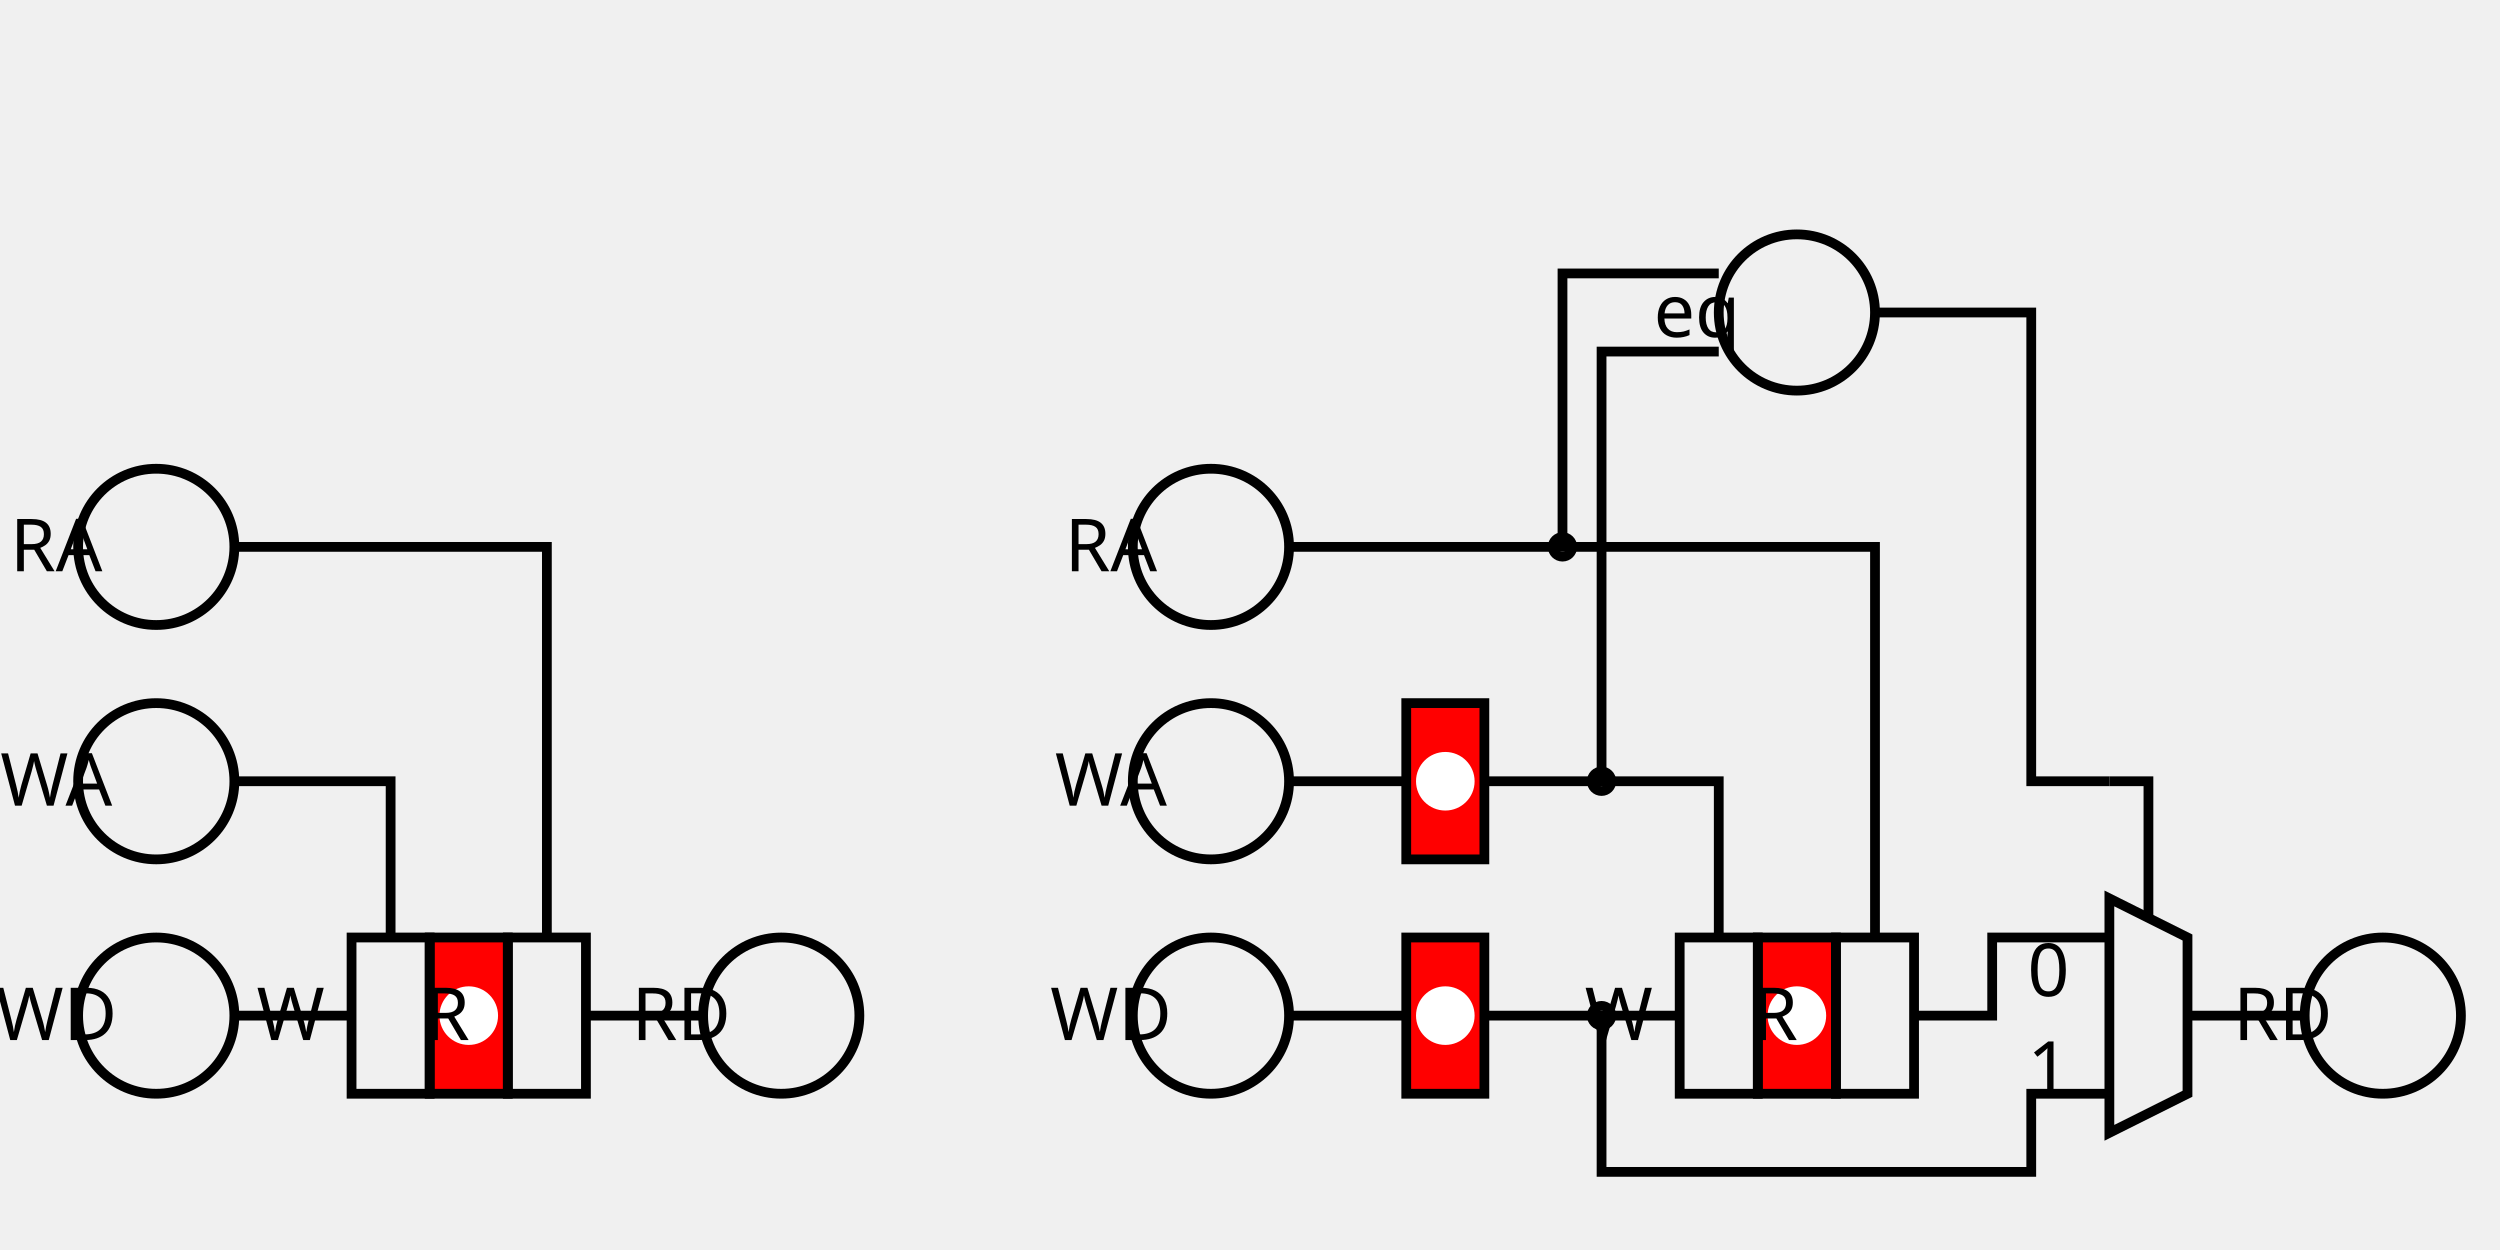
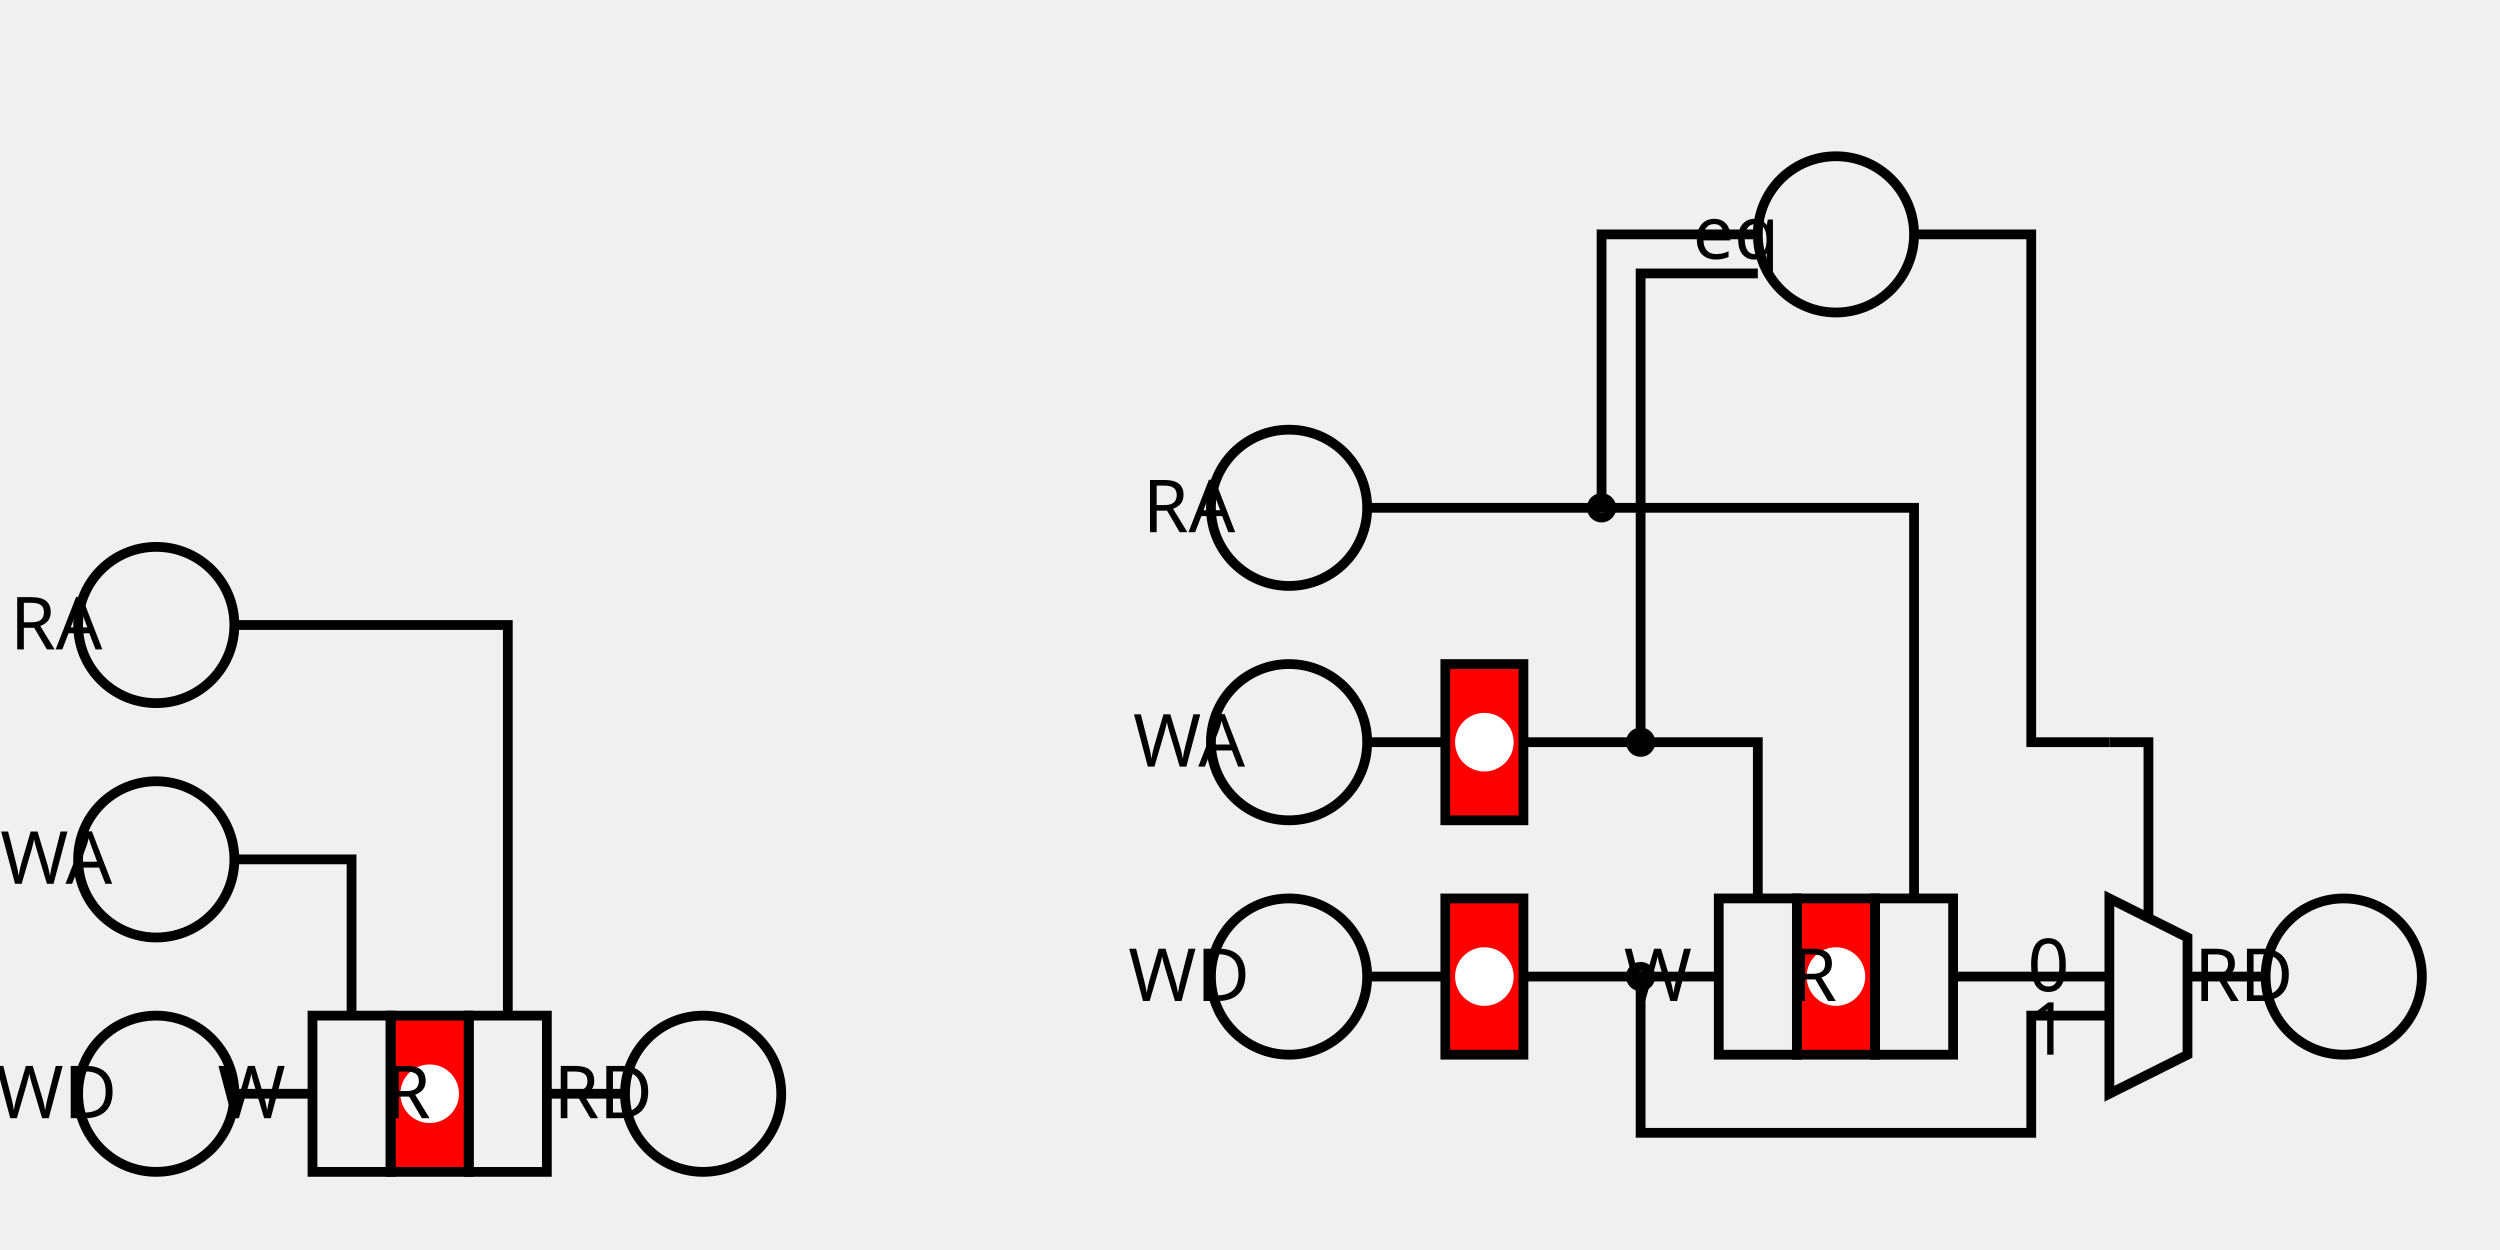
<svg xmlns="http://www.w3.org/2000/svg" width="512" height="256" viewBox="0 0 512 256" id="svg2" version="1.1">
  <defs id="defs4">
    <marker orient="auto" refY="0" refX="0" id="Arrow2Mend" style="overflow:visible">
      <path id="path4217" style="fill:#000000;fill-opacity:1;fill-rule:evenodd;stroke:#000000;stroke-width:0.625;stroke-linejoin:round;stroke-opacity:1" d="M 8.719,4.034 -2.207,0.016 8.719,-4.002 c -1.745,2.372 -1.735,5.617 -6e-7,8.035 z" transform="scale(-0.6,-0.6)" />
    </marker>
    <marker orient="auto" refY="0" refX="0" id="Arrow1Mend" style="overflow:visible">
      <path id="path4199" d="M 0,0 5,-5 -12.5,0 5,5 0,0 Z" style="fill:#000000;fill-opacity:1;fill-rule:evenodd;stroke:#000000;stroke-width:1pt;stroke-opacity:1" transform="matrix(-0.4,0,0,-0.4,-4,0)" />
    </marker>
    <marker orient="auto" refY="0" refX="0" id="Arrow1Send" style="overflow:visible">
      <path id="path4205" d="M 0,0 5,-5 -12.5,0 5,5 0,0 Z" style="fill:#000000;fill-opacity:1;fill-rule:evenodd;stroke:#000000;stroke-width:1pt;stroke-opacity:1" transform="matrix(-0.2,0,0,-0.2,-1.2,0)" />
    </marker>
    <marker orient="auto" refY="0" refX="0" id="Arrow2Lend" style="overflow:visible">
      <path id="path4211" style="fill:#000000;fill-opacity:1;fill-rule:evenodd;stroke:#000000;stroke-width:0.625;stroke-linejoin:round;stroke-opacity:1" d="M 8.719,4.034 -2.207,0.016 8.719,-4.002 c -1.745,2.372 -1.735,5.617 -6e-7,8.035 z" transform="matrix(-1.1,0,0,-1.1,-1.1,0)" />
    </marker>
    <marker orient="auto" refY="0" refX="0" id="Arrow2Mend-6" style="overflow:visible">
      <path id="path4217-9" style="fill:#000000;fill-opacity:1;fill-rule:evenodd;stroke:#000000;stroke-width:0.625;stroke-linejoin:round;stroke-opacity:1" d="M 8.719,4.034 -2.207,0.016 8.719,-4.002 c -1.745,2.372 -1.735,5.617 -6e-7,8.035 z" transform="scale(-0.6,-0.6)" />
    </marker>
    <marker orient="auto" refY="0" refX="0" id="Arrow2Mend-1" style="overflow:visible">
      <path id="path4217-7" style="fill:#000000;fill-opacity:1;fill-rule:evenodd;stroke:#000000;stroke-width:0.625;stroke-linejoin:round;stroke-opacity:1" d="M 8.719,4.034 -2.207,0.016 8.719,-4.002 c -1.745,2.372 -1.735,5.617 -6e-7,8.035 z" transform="scale(-0.6,-0.6)" />
    </marker>
    <marker orient="auto" refY="0" refX="0" id="Arrow2Mend-9" style="overflow:visible">
      <path id="path4217-4" style="fill:#000000;fill-opacity:1;fill-rule:evenodd;stroke:#000000;stroke-width:0.625;stroke-linejoin:round;stroke-opacity:1" d="M 8.719,4.034 -2.207,0.016 8.719,-4.002 c -1.745,2.372 -1.735,5.617 -6e-7,8.035 z" transform="scale(-0.6,-0.6)" />
    </marker>
    <marker orient="auto" refY="0" refX="0" id="Arrow2Mend-9-9" style="overflow:visible">
      <path id="path4217-4-3" style="fill:#000000;fill-opacity:1;fill-rule:evenodd;stroke:#000000;stroke-width:0.625;stroke-linejoin:round;stroke-opacity:1" d="M 8.719,4.034 -2.207,0.016 8.719,-4.002 c -1.745,2.372 -1.735,5.617 -6e-7,8.035 z" transform="scale(-0.6,-0.6)" />
    </marker>
    <marker orient="auto" refY="0" refX="0" id="Arrow2Mend-9-9-4" style="overflow:visible">
      <path id="path4217-4-3-9" style="fill:#000000;fill-opacity:1;fill-rule:evenodd;stroke:#000000;stroke-width:0.625;stroke-linejoin:round;stroke-opacity:1" d="M 8.719,4.034 -2.207,0.016 8.719,-4.002 c -1.745,2.372 -1.735,5.617 -6e-7,8.035 z" transform="scale(-0.6,-0.6)" />
    </marker>
    <marker orient="auto" refY="0" refX="0" id="Arrow2Mend-9-9-3" style="overflow:visible">
      <path id="path4217-4-3-1" style="fill:#000000;fill-opacity:1;fill-rule:evenodd;stroke:#000000;stroke-width:0.625;stroke-linejoin:round;stroke-opacity:1" d="M 8.719,4.034 -2.207,0.016 8.719,-4.002 c -1.745,2.372 -1.735,5.617 -6e-7,8.035 z" transform="scale(-0.6,-0.6)" />
    </marker>
    <marker orient="auto" refY="0" refX="0" id="Arrow2Mend-9-9-3-9" style="overflow:visible">
      <path id="path4217-4-3-1-6" style="fill:#000000;fill-opacity:1;fill-rule:evenodd;stroke:#000000;stroke-width:0.625;stroke-linejoin:round;stroke-opacity:1" d="M 8.719,4.034 -2.207,0.016 8.719,-4.002 c -1.745,2.372 -1.735,5.617 -6e-7,8.035 z" transform="scale(-0.6,-0.6)" />
    </marker>
    <marker orient="auto" refY="0" refX="0" id="Arrow2Mend-9-9-4-1" style="overflow:visible">
      <path id="path4217-4-3-9-7" style="fill:#000000;fill-opacity:1;fill-rule:evenodd;stroke:#000000;stroke-width:0.625;stroke-linejoin:round;stroke-opacity:1" d="M 8.719,4.034 -2.207,0.016 8.719,-4.002 c -1.745,2.372 -1.735,5.617 -6e-7,8.035 z" transform="scale(-0.6,-0.6)" />
    </marker>
    <marker orient="auto" refY="0" refX="0" id="Arrow2Mend-9-9-6" style="overflow:visible">
      <path id="path4217-4-3-0" style="fill:#000000;fill-opacity:1;fill-rule:evenodd;stroke:#000000;stroke-width:0.625;stroke-linejoin:round;stroke-opacity:1" d="M 8.719,4.034 -2.207,0.016 8.719,-4.002 c -1.745,2.372 -1.735,5.617 -6e-7,8.035 z" transform="scale(-0.6,-0.6)" />
    </marker>
    <marker orient="auto" refY="0" refX="0" id="Arrow2Mend-9-2" style="overflow:visible">
      <path id="path4217-4-7" style="fill:#000000;fill-opacity:1;fill-rule:evenodd;stroke:#000000;stroke-width:0.625;stroke-linejoin:round;stroke-opacity:1" d="M 8.719,4.034 -2.207,0.016 8.719,-4.002 c -1.745,2.372 -1.735,5.617 -6e-7,8.035 z" transform="scale(-0.6,-0.6)" />
    </marker>
    <marker orient="auto" refY="0" refX="0" id="Arrow2Mend-5" style="overflow:visible">
      <path id="path4217-44" style="fill:#000000;fill-opacity:1;fill-rule:evenodd;stroke:#000000;stroke-width:0.625;stroke-linejoin:round;stroke-opacity:1" d="M 8.719,4.034 -2.207,0.016 8.719,-4.002 c -1.745,2.372 -1.735,5.617 -6e-7,8.035 z" transform="scale(-0.6,-0.6)" />
    </marker>
    <marker orient="auto" refY="0" refX="0" id="Arrow2Mend-9-6" style="overflow:visible">
      <path id="path4217-4-8" style="fill:#000000;fill-opacity:1;fill-rule:evenodd;stroke:#000000;stroke-width:0.625;stroke-linejoin:round;stroke-opacity:1" d="M 8.719,4.034 -2.207,0.016 8.719,-4.002 c -1.745,2.372 -1.735,5.617 -6e-7,8.035 z" transform="scale(-0.6,-0.6)" />
    </marker>
    <marker orient="auto" refY="0" refX="0" id="Arrow2Mend-8" style="overflow:visible">
      <path id="path4217-6" style="fill:#000000;fill-opacity:1;fill-rule:evenodd;stroke:#000000;stroke-width:0.625;stroke-linejoin:round;stroke-opacity:1" d="M 8.719,4.034 -2.207,0.016 8.719,-4.002 c -1.745,2.372 -1.735,5.617 -6e-7,8.035 z" transform="scale(-0.6,-0.6)" />
    </marker>
    <marker orient="auto" refY="0" refX="0" id="Arrow2Mend-9-9-8" style="overflow:visible">
      <path id="path4217-4-3-4" style="fill:#000000;fill-opacity:1;fill-rule:evenodd;stroke:#000000;stroke-width:0.625;stroke-linejoin:round;stroke-opacity:1" d="M 8.719,4.034 -2.207,0.016 8.719,-4.002 c -1.745,2.372 -1.735,5.617 -6e-7,8.035 z" transform="scale(-0.6,-0.6)" />
    </marker>
    <marker orient="auto" refY="0" refX="0" id="Arrow2Mend-9-9-3-1" style="overflow:visible">
      <path id="path4217-4-3-1-65" style="fill:#000000;fill-opacity:1;fill-rule:evenodd;stroke:#000000;stroke-width:0.625;stroke-linejoin:round;stroke-opacity:1" d="M 8.719,4.034 -2.207,0.016 8.719,-4.002 c -1.745,2.372 -1.735,5.617 -6e-7,8.035 z" transform="scale(-0.6,-0.6)" />
    </marker>
    <marker orient="auto" refY="0" refX="0" id="Arrow2Mend-9-9-4-7" style="overflow:visible">
      <path id="path4217-4-3-9-6" style="fill:#000000;fill-opacity:1;fill-rule:evenodd;stroke:#000000;stroke-width:0.625;stroke-linejoin:round;stroke-opacity:1" d="M 8.719,4.034 -2.207,0.016 8.719,-4.002 c -1.745,2.372 -1.735,5.617 -6e-7,8.035 z" transform="scale(-0.6,-0.6)" />
    </marker>
  </defs>
  <g id="layer1" transform="translate(0,-796.3622)">
-     <g id="g4155" transform="translate(0,47.99998)">
+     <g id="g4155" transform="translate(0,63.99993)">
      <circle r="16" cy="956.362" cx="32" id="path4138" style="color:#000000;clip-rule:nonzero;display:inline;overflow:visible;visibility:visible;opacity:1;isolation:auto;mix-blend-mode:normal;color-interpolation:sRGB;color-interpolation-filters:linearRGB;solid-color:#000000;solid-opacity:1;fill:none;fill-opacity:1;fill-rule:evenodd;stroke:#000000;stroke-width:2;stroke-linecap:butt;stroke-linejoin:miter;stroke-miterlimit:4;stroke-dasharray:none;stroke-dashoffset:0;stroke-opacity:1;color-rendering:auto;image-rendering:auto;shape-rendering:auto;text-rendering:auto;enable-background:accumulate" />
      <text id="text4140" y="961.362" x="32" style="font-style:normal;font-weight:normal;font-size:22.5px;line-height:125%;font-family:sans-serif;text-align:center;letter-spacing:0px;word-spacing:0px;text-anchor:middle;fill:#000000;fill-opacity:1;stroke:none;stroke-width:1px;stroke-linecap:butt;stroke-linejoin:miter;stroke-opacity:1" xml:space="preserve">
        <tspan y="961.362" x="32" id="tspan4142" style="font-size:15px">WD</tspan>
      </text>
    </g>
-     <path style="fill:none;fill-rule:evenodd;stroke:#000000;stroke-width:2;stroke-linecap:butt;stroke-linejoin:miter;stroke-miterlimit:4;stroke-dasharray:none;stroke-opacity:1" d="m 48,1004.362 24,0" id="path4184-1-9-5" />
-     <g id="g4317" transform="translate(0,15.99995)">
+     <path style="fill:none;fill-rule:evenodd;stroke:#000000;stroke-width:2;stroke-linecap:butt;stroke-linejoin:miter;stroke-miterlimit:4;stroke-dasharray:none;stroke-opacity:1" d="m 48,1020.362 16,0" id="path4184-1-9-5" />
+     <g id="g4317" transform="translate(-8,31.99993)">
      <text id="text4140-4-80" y="993.362" x="80" style="font-style:normal;font-weight:normal;font-size:22.5px;line-height:125%;font-family:sans-serif;text-align:center;letter-spacing:0px;word-spacing:0px;text-anchor:middle;fill:#000000;fill-opacity:1;stroke:none;stroke-width:1px;stroke-linecap:butt;stroke-linejoin:miter;stroke-opacity:1" xml:space="preserve">
        <tspan style="font-size:15px" y="993.362" x="80" id="tspan4142-4-8">W</tspan>
      </text>
      <g transform="translate(24,31.99998)" id="g7189">
        <rect style="color:#000000;clip-rule:nonzero;display:inline;overflow:visible;visibility:visible;opacity:1;isolation:auto;mix-blend-mode:normal;color-interpolation:sRGB;color-interpolation-filters:linearRGB;solid-color:#000000;solid-opacity:1;fill:#ff0000;fill-opacity:1;fill-rule:evenodd;stroke:#000000;stroke-width:2;stroke-linecap:butt;stroke-linejoin:miter;stroke-miterlimit:4;stroke-dasharray:none;stroke-dashoffset:0;stroke-opacity:1;color-rendering:auto;image-rendering:auto;shape-rendering:auto;text-rendering:auto;enable-background:accumulate" id="rect4736" width="16" height="32" x="64" y="940.362" />
        <circle style="color:#000000;clip-rule:nonzero;display:inline;overflow:visible;visibility:visible;opacity:1;isolation:auto;mix-blend-mode:normal;color-interpolation:sRGB;color-interpolation-filters:linearRGB;solid-color:#000000;solid-opacity:1;fill:#ffffff;fill-opacity:1;fill-rule:evenodd;stroke:none;stroke-width:2;stroke-linecap:butt;stroke-linejoin:miter;stroke-miterlimit:4;stroke-dasharray:none;stroke-dashoffset:0;stroke-opacity:1;color-rendering:auto;image-rendering:auto;shape-rendering:auto;text-rendering:auto;enable-background:accumulate" id="path7187" cx="72" cy="956.362" r="6" />
      </g>
      <rect y="972.362" x="72" height="32" width="16" id="rect4736-0" style="color:#000000;clip-rule:nonzero;display:inline;overflow:visible;visibility:visible;opacity:1;isolation:auto;mix-blend-mode:normal;color-interpolation:sRGB;color-interpolation-filters:linearRGB;solid-color:#000000;solid-opacity:1;fill:none;fill-opacity:1;fill-rule:evenodd;stroke:#000000;stroke-width:2;stroke-linecap:butt;stroke-linejoin:miter;stroke-miterlimit:4;stroke-dasharray:none;stroke-dashoffset:0;stroke-opacity:1;color-rendering:auto;image-rendering:auto;shape-rendering:auto;text-rendering:auto;enable-background:accumulate" />
      <rect y="972.362" x="104" height="32" width="16" id="rect4736-0-9" style="color:#000000;clip-rule:nonzero;display:inline;overflow:visible;visibility:visible;opacity:1;isolation:auto;mix-blend-mode:normal;color-interpolation:sRGB;color-interpolation-filters:linearRGB;solid-color:#000000;solid-opacity:1;fill:none;fill-opacity:1;fill-rule:evenodd;stroke:#000000;stroke-width:2;stroke-linecap:butt;stroke-linejoin:miter;stroke-miterlimit:4;stroke-dasharray:none;stroke-dashoffset:0;stroke-opacity:1;color-rendering:auto;image-rendering:auto;shape-rendering:auto;text-rendering:auto;enable-background:accumulate" />
      <text id="text4140-4-80-1" y="993.362" x="112" style="font-style:normal;font-weight:normal;font-size:22.5px;line-height:125%;font-family:sans-serif;text-align:center;letter-spacing:0px;word-spacing:0px;text-anchor:middle;fill:#000000;fill-opacity:1;stroke:none;stroke-width:1px;stroke-linecap:butt;stroke-linejoin:miter;stroke-opacity:1" xml:space="preserve">
        <tspan style="font-size:15px" y="993.362" x="112" id="tspan4142-4-8-4">R</tspan>
      </text>
    </g>
-     <g id="g4155-9" transform="translate(0,-2.2617187e-5)">
+     <g id="g4155-9" transform="translate(0,15.99995)">
      <circle r="16" cy="956.362" cx="32" id="path4138-01" style="color:#000000;clip-rule:nonzero;display:inline;overflow:visible;visibility:visible;opacity:1;isolation:auto;mix-blend-mode:normal;color-interpolation:sRGB;color-interpolation-filters:linearRGB;solid-color:#000000;solid-opacity:1;fill:none;fill-opacity:1;fill-rule:evenodd;stroke:#000000;stroke-width:2;stroke-linecap:butt;stroke-linejoin:miter;stroke-miterlimit:4;stroke-dasharray:none;stroke-dashoffset:0;stroke-opacity:1;color-rendering:auto;image-rendering:auto;shape-rendering:auto;text-rendering:auto;enable-background:accumulate" />
      <text id="text4140-2" y="961.362" x="32" style="font-style:normal;font-weight:normal;font-size:22.5px;line-height:125%;font-family:sans-serif;text-align:center;letter-spacing:0px;word-spacing:0px;text-anchor:middle;fill:#000000;fill-opacity:1;stroke:none;stroke-width:1px;stroke-linecap:butt;stroke-linejoin:miter;stroke-opacity:1" xml:space="preserve">
        <tspan y="961.362" x="32" id="tspan4142-8" style="font-size:15px">WA</tspan>
      </text>
    </g>
-     <g id="g4155-9-0" transform="translate(0,-48.00002)">
+     <g id="g4155-9-0" transform="translate(0,-32.00005)">
      <circle r="16" cy="956.362" cx="32" id="path4138-01-4" style="color:#000000;clip-rule:nonzero;display:inline;overflow:visible;visibility:visible;opacity:1;isolation:auto;mix-blend-mode:normal;color-interpolation:sRGB;color-interpolation-filters:linearRGB;solid-color:#000000;solid-opacity:1;fill:none;fill-opacity:1;fill-rule:evenodd;stroke:#000000;stroke-width:2;stroke-linecap:butt;stroke-linejoin:miter;stroke-miterlimit:4;stroke-dasharray:none;stroke-dashoffset:0;stroke-opacity:1;color-rendering:auto;image-rendering:auto;shape-rendering:auto;text-rendering:auto;enable-background:accumulate" />
      <text id="text4140-2-3" y="961.362" x="32" style="font-style:normal;font-weight:normal;font-size:22.5px;line-height:125%;font-family:sans-serif;text-align:center;letter-spacing:0px;word-spacing:0px;text-anchor:middle;fill:#000000;fill-opacity:1;stroke:none;stroke-width:1px;stroke-linecap:butt;stroke-linejoin:miter;stroke-opacity:1" xml:space="preserve">
        <tspan y="961.362" x="32" id="tspan4142-8-4" style="font-size:15px">RA</tspan>
      </text>
    </g>
-     <path style="fill:none;fill-rule:evenodd;stroke:#000000;stroke-width:2;stroke-linecap:butt;stroke-linejoin:miter;stroke-miterlimit:4;stroke-dasharray:none;stroke-opacity:1" d="m 48,956.362 32,0 0,32" id="path4184-1-9-5-1" />
-     <path style="fill:none;fill-rule:evenodd;stroke:#000000;stroke-width:2;stroke-linecap:butt;stroke-linejoin:miter;stroke-miterlimit:4;stroke-dasharray:none;stroke-opacity:1" d="m 48,908.362 64,0 0,80" id="path4184-1-9-5-1-8" />
-     <g id="g4155-6" transform="translate(128,47.99998)">
+     <path style="fill:none;fill-rule:evenodd;stroke:#000000;stroke-width:2;stroke-linecap:butt;stroke-linejoin:miter;stroke-miterlimit:4;stroke-dasharray:none;stroke-opacity:1" d="m 48,972.362 24,-2e-5 0,32" id="path4184-1-9-5-1" />
+     <path style="fill:none;fill-rule:evenodd;stroke:#000000;stroke-width:2;stroke-linecap:butt;stroke-linejoin:miter;stroke-miterlimit:4;stroke-dasharray:none;stroke-opacity:1" d="m 48,924.362 56,-2e-5 0,80" id="path4184-1-9-5-1-8" />
+     <g id="g4155-6" transform="translate(112,63.99995)">
      <circle r="16" cy="956.362" cx="32" id="path4138-7" style="color:#000000;clip-rule:nonzero;display:inline;overflow:visible;visibility:visible;opacity:1;isolation:auto;mix-blend-mode:normal;color-interpolation:sRGB;color-interpolation-filters:linearRGB;solid-color:#000000;solid-opacity:1;fill:none;fill-opacity:1;fill-rule:evenodd;stroke:#000000;stroke-width:2;stroke-linecap:butt;stroke-linejoin:miter;stroke-miterlimit:4;stroke-dasharray:none;stroke-dashoffset:0;stroke-opacity:1;color-rendering:auto;image-rendering:auto;shape-rendering:auto;text-rendering:auto;enable-background:accumulate" />
      <text id="text4140-1" y="961.362" x="32" style="font-style:normal;font-weight:normal;font-size:22.5px;line-height:125%;font-family:sans-serif;text-align:center;letter-spacing:0px;word-spacing:0px;text-anchor:middle;fill:#000000;fill-opacity:1;stroke:none;stroke-width:1px;stroke-linecap:butt;stroke-linejoin:miter;stroke-opacity:1" xml:space="preserve">
        <tspan y="961.362" x="32" id="tspan4142-85" style="font-size:15px">RD</tspan>
      </text>
    </g>
-     <path style="fill:none;fill-rule:evenodd;stroke:#000000;stroke-width:2;stroke-linecap:butt;stroke-linejoin:miter;stroke-miterlimit:4;stroke-dasharray:none;stroke-opacity:1" d="m 120,1004.362 24,0" id="path4184-1-9-5-46" />
-     <g id="g4155-62" transform="translate(216,47.99995)">
+     <path style="fill:none;fill-rule:evenodd;stroke:#000000;stroke-width:2;stroke-linecap:butt;stroke-linejoin:miter;stroke-miterlimit:4;stroke-dasharray:none;stroke-opacity:1" d="m 112,1020.362 16,0" id="path4184-1-9-5-46" />
+     <g id="g4155-62" transform="translate(232,40)">
      <circle r="16" cy="956.362" cx="32" id="path4138-3" style="color:#000000;clip-rule:nonzero;display:inline;overflow:visible;visibility:visible;opacity:1;isolation:auto;mix-blend-mode:normal;color-interpolation:sRGB;color-interpolation-filters:linearRGB;solid-color:#000000;solid-opacity:1;fill:none;fill-opacity:1;fill-rule:evenodd;stroke:#000000;stroke-width:2;stroke-linecap:butt;stroke-linejoin:miter;stroke-miterlimit:4;stroke-dasharray:none;stroke-dashoffset:0;stroke-opacity:1;color-rendering:auto;image-rendering:auto;shape-rendering:auto;text-rendering:auto;enable-background:accumulate" />
      <text id="text4140-7" y="961.362" x="32" style="font-style:normal;font-weight:normal;font-size:22.5px;line-height:125%;font-family:sans-serif;text-align:center;letter-spacing:0px;word-spacing:0px;text-anchor:middle;fill:#000000;fill-opacity:1;stroke:none;stroke-width:1px;stroke-linecap:butt;stroke-linejoin:miter;stroke-opacity:1" xml:space="preserve">
        <tspan y="961.362" x="32" id="tspan4142-0" style="font-size:15px">WD</tspan>
      </text>
    </g>
-     <path style="fill:none;fill-rule:evenodd;stroke:#000000;stroke-width:2;stroke-linecap:butt;stroke-linejoin:miter;stroke-miterlimit:4;stroke-dasharray:none;stroke-opacity:1" d="m 304,1004.362 40,0" id="path4184-1-9-5-2" />
-     <g id="g4601" transform="translate(-32,3.8417969e-5)">
+     <path style="fill:none;fill-rule:evenodd;stroke:#000000;stroke-width:2;stroke-linecap:butt;stroke-linejoin:miter;stroke-miterlimit:4;stroke-dasharray:none;stroke-opacity:1" d="m 312,996.362 40,0" id="path4184-1-9-5-2" />
+     <g id="g4601" transform="translate(-24,-7.999938)">
      <text id="text4140-4-80-4" y="1009.362" x="384" style="font-style:normal;font-weight:normal;font-size:22.5px;line-height:125%;font-family:sans-serif;text-align:center;letter-spacing:0px;word-spacing:0px;text-anchor:middle;fill:#000000;fill-opacity:1;stroke:none;stroke-width:1px;stroke-linecap:butt;stroke-linejoin:miter;stroke-opacity:1" xml:space="preserve">
        <tspan style="font-size:15px" y="1009.362" x="384" id="tspan4142-4-8-8">W</tspan>
      </text>
      <g transform="translate(328,47.99991)" id="g7189-1">
        <rect style="color:#000000;clip-rule:nonzero;display:inline;overflow:visible;visibility:visible;opacity:1;isolation:auto;mix-blend-mode:normal;color-interpolation:sRGB;color-interpolation-filters:linearRGB;solid-color:#000000;solid-opacity:1;fill:#ff0000;fill-opacity:1;fill-rule:evenodd;stroke:#000000;stroke-width:2;stroke-linecap:butt;stroke-linejoin:miter;stroke-miterlimit:4;stroke-dasharray:none;stroke-dashoffset:0;stroke-opacity:1;color-rendering:auto;image-rendering:auto;shape-rendering:auto;text-rendering:auto;enable-background:accumulate" id="rect4736-8" width="16" height="32" x="64" y="940.362" />
        <circle style="color:#000000;clip-rule:nonzero;display:inline;overflow:visible;visibility:visible;opacity:1;isolation:auto;mix-blend-mode:normal;color-interpolation:sRGB;color-interpolation-filters:linearRGB;solid-color:#000000;solid-opacity:1;fill:#ffffff;fill-opacity:1;fill-rule:evenodd;stroke:none;stroke-width:2;stroke-linecap:butt;stroke-linejoin:miter;stroke-miterlimit:4;stroke-dasharray:none;stroke-dashoffset:0;stroke-opacity:1;color-rendering:auto;image-rendering:auto;shape-rendering:auto;text-rendering:auto;enable-background:accumulate" id="path7187-0" cx="72" cy="956.362" r="6" />
      </g>
      <rect y="988.362" x="376" height="32" width="16" id="rect4736-0-6" style="color:#000000;clip-rule:nonzero;display:inline;overflow:visible;visibility:visible;opacity:1;isolation:auto;mix-blend-mode:normal;color-interpolation:sRGB;color-interpolation-filters:linearRGB;solid-color:#000000;solid-opacity:1;fill:none;fill-opacity:1;fill-rule:evenodd;stroke:#000000;stroke-width:2;stroke-linecap:butt;stroke-linejoin:miter;stroke-miterlimit:4;stroke-dasharray:none;stroke-dashoffset:0;stroke-opacity:1;color-rendering:auto;image-rendering:auto;shape-rendering:auto;text-rendering:auto;enable-background:accumulate" />
      <rect y="988.362" x="408" height="32" width="16" id="rect4736-0-9-8" style="color:#000000;clip-rule:nonzero;display:inline;overflow:visible;visibility:visible;opacity:1;isolation:auto;mix-blend-mode:normal;color-interpolation:sRGB;color-interpolation-filters:linearRGB;solid-color:#000000;solid-opacity:1;fill:none;fill-opacity:1;fill-rule:evenodd;stroke:#000000;stroke-width:2;stroke-linecap:butt;stroke-linejoin:miter;stroke-miterlimit:4;stroke-dasharray:none;stroke-dashoffset:0;stroke-opacity:1;color-rendering:auto;image-rendering:auto;shape-rendering:auto;text-rendering:auto;enable-background:accumulate" />
      <text id="text4140-4-80-1-0" y="1009.362" x="416" style="font-style:normal;font-weight:normal;font-size:22.5px;line-height:125%;font-family:sans-serif;text-align:center;letter-spacing:0px;word-spacing:0px;text-anchor:middle;fill:#000000;fill-opacity:1;stroke:none;stroke-width:1px;stroke-linecap:butt;stroke-linejoin:miter;stroke-opacity:1" xml:space="preserve">
        <tspan style="font-size:15px" y="1009.362" x="416" id="tspan4142-4-8-4-9">R</tspan>
      </text>
    </g>
-     <g id="g4155-9-2" transform="translate(216,-4.4851561e-5)">
+     <g id="g4155-9-2" transform="translate(232,-7.999999)">
      <circle r="16" cy="956.362" cx="32" id="path4138-01-1" style="color:#000000;clip-rule:nonzero;display:inline;overflow:visible;visibility:visible;opacity:1;isolation:auto;mix-blend-mode:normal;color-interpolation:sRGB;color-interpolation-filters:linearRGB;solid-color:#000000;solid-opacity:1;fill:none;fill-opacity:1;fill-rule:evenodd;stroke:#000000;stroke-width:2;stroke-linecap:butt;stroke-linejoin:miter;stroke-miterlimit:4;stroke-dasharray:none;stroke-dashoffset:0;stroke-opacity:1;color-rendering:auto;image-rendering:auto;shape-rendering:auto;text-rendering:auto;enable-background:accumulate" />
      <text id="text4140-2-2" y="961.362" x="32" style="font-style:normal;font-weight:normal;font-size:22.5px;line-height:125%;font-family:sans-serif;text-align:center;letter-spacing:0px;word-spacing:0px;text-anchor:middle;fill:#000000;fill-opacity:1;stroke:none;stroke-width:1px;stroke-linecap:butt;stroke-linejoin:miter;stroke-opacity:1" xml:space="preserve">
        <tspan y="961.362" x="32" id="tspan4142-8-6" style="font-size:15px">WA</tspan>
      </text>
    </g>
-     <g id="g4155-9-0-4" transform="translate(216,-48.00005)">
+     <g id="g4155-9-0-4" transform="translate(232,-56)">
      <circle r="16" cy="956.362" cx="32" id="path4138-01-4-6" style="color:#000000;clip-rule:nonzero;display:inline;overflow:visible;visibility:visible;opacity:1;isolation:auto;mix-blend-mode:normal;color-interpolation:sRGB;color-interpolation-filters:linearRGB;solid-color:#000000;solid-opacity:1;fill:none;fill-opacity:1;fill-rule:evenodd;stroke:#000000;stroke-width:2;stroke-linecap:butt;stroke-linejoin:miter;stroke-miterlimit:4;stroke-dasharray:none;stroke-dashoffset:0;stroke-opacity:1;color-rendering:auto;image-rendering:auto;shape-rendering:auto;text-rendering:auto;enable-background:accumulate" />
      <text id="text4140-2-3-0" y="961.362" x="32" style="font-style:normal;font-weight:normal;font-size:22.5px;line-height:125%;font-family:sans-serif;text-align:center;letter-spacing:0px;word-spacing:0px;text-anchor:middle;fill:#000000;fill-opacity:1;stroke:none;stroke-width:1px;stroke-linecap:butt;stroke-linejoin:miter;stroke-opacity:1" xml:space="preserve">
        <tspan y="961.362" x="32" id="tspan4142-8-4-3" style="font-size:15px">RA</tspan>
      </text>
    </g>
-     <path style="fill:none;fill-rule:evenodd;stroke:#000000;stroke-width:2;stroke-linecap:butt;stroke-linejoin:miter;stroke-miterlimit:4;stroke-dasharray:none;stroke-opacity:1" d="m 304,956.362 48,0 0,32" id="path4184-1-9-5-1-4" />
-     <path style="fill:none;fill-rule:evenodd;stroke:#000000;stroke-width:2;stroke-linecap:butt;stroke-linejoin:miter;stroke-miterlimit:4;stroke-dasharray:none;stroke-opacity:1" d="m 264,908.362 120,0 0,80" id="path4184-1-9-5-1-8-9" />
-     <g id="g4155-6-6" transform="translate(456,47.99995)">
+     <path style="fill:none;fill-rule:evenodd;stroke:#000000;stroke-width:2;stroke-linecap:butt;stroke-linejoin:miter;stroke-miterlimit:4;stroke-dasharray:none;stroke-opacity:1" d="m 312,948.362 48,0 0,32" id="path4184-1-9-5-1-4" />
+     <path style="fill:none;fill-rule:evenodd;stroke:#000000;stroke-width:2;stroke-linecap:butt;stroke-linejoin:miter;stroke-miterlimit:4;stroke-dasharray:none;stroke-opacity:1" d="m 280,900.362 112,0 0,80" id="path4184-1-9-5-1-8-9" />
+     <g id="g4155-6-6" transform="translate(448,39.99998)">
      <circle r="16" cy="956.362" cx="32" id="path4138-7-2" style="color:#000000;clip-rule:nonzero;display:inline;overflow:visible;visibility:visible;opacity:1;isolation:auto;mix-blend-mode:normal;color-interpolation:sRGB;color-interpolation-filters:linearRGB;solid-color:#000000;solid-opacity:1;fill:none;fill-opacity:1;fill-rule:evenodd;stroke:#000000;stroke-width:2;stroke-linecap:butt;stroke-linejoin:miter;stroke-miterlimit:4;stroke-dasharray:none;stroke-dashoffset:0;stroke-opacity:1;color-rendering:auto;image-rendering:auto;shape-rendering:auto;text-rendering:auto;enable-background:accumulate" />
      <text id="text4140-1-5" y="961.362" x="32" style="font-style:normal;font-weight:normal;font-size:22.5px;line-height:125%;font-family:sans-serif;text-align:center;letter-spacing:0px;word-spacing:0px;text-anchor:middle;fill:#000000;fill-opacity:1;stroke:none;stroke-width:1px;stroke-linecap:butt;stroke-linejoin:miter;stroke-opacity:1" xml:space="preserve">
        <tspan y="961.362" x="32" id="tspan4142-85-0" style="font-size:15px">RD</tspan>
      </text>
    </g>
-     <path style="fill:none;fill-rule:evenodd;stroke:#000000;stroke-width:2;stroke-linecap:butt;stroke-linejoin:miter;stroke-miterlimit:4;stroke-dasharray:none;stroke-opacity:1" d="m 392,1004.362 16,0 0,-16 24,0" id="path4184-1-9-5-46-9" />
-     <path style="fill:none;fill-rule:evenodd;stroke:#000000;stroke-width:2;stroke-linecap:butt;stroke-linejoin:miter;stroke-miterlimit:4;stroke-dasharray:none;stroke-opacity:1" d="m 328,1004.362 0,32 88,0 0,-16 16,0" id="path4184-1-9-5-46-9-3" />
-     <path style="fill:none;fill-rule:evenodd;stroke:#000000;stroke-width:2;stroke-linecap:butt;stroke-linejoin:miter;stroke-miterlimit:4;stroke-dasharray:none;stroke-opacity:1" d="m 448,1004.362 24,0" id="path4184-1-9-5-46-9-5" />
-     <g id="g7189-1-4" transform="translate(224,47.99995)">
-       <rect y="940.362" x="64" height="32" width="16" id="rect4736-8-2" style="color:#000000;clip-rule:nonzero;display:inline;overflow:visible;visibility:visible;opacity:1;isolation:auto;mix-blend-mode:normal;color-interpolation:sRGB;color-interpolation-filters:linearRGB;solid-color:#000000;solid-opacity:1;fill:#ff0000;fill-opacity:1;fill-rule:evenodd;stroke:#000000;stroke-width:2;stroke-linecap:butt;stroke-linejoin:miter;stroke-miterlimit:4;stroke-dasharray:none;stroke-dashoffset:0;stroke-opacity:1;color-rendering:auto;image-rendering:auto;shape-rendering:auto;text-rendering:auto;enable-background:accumulate" />
-       <circle r="6" cy="956.362" cx="72" id="path7187-0-7" style="color:#000000;clip-rule:nonzero;display:inline;overflow:visible;visibility:visible;opacity:1;isolation:auto;mix-blend-mode:normal;color-interpolation:sRGB;color-interpolation-filters:linearRGB;solid-color:#000000;solid-opacity:1;fill:#ffffff;fill-opacity:1;fill-rule:evenodd;stroke:none;stroke-width:2;stroke-linecap:butt;stroke-linejoin:miter;stroke-miterlimit:4;stroke-dasharray:none;stroke-dashoffset:0;stroke-opacity:1;color-rendering:auto;image-rendering:auto;shape-rendering:auto;text-rendering:auto;enable-background:accumulate" />
-     </g>
-     <path style="fill:none;fill-rule:evenodd;stroke:#000000;stroke-width:2;stroke-linecap:butt;stroke-linejoin:miter;stroke-miterlimit:4;stroke-dasharray:none;stroke-opacity:1" d="m 264,1004.362 24,0" id="path4184-1-9-5-2-9" />
-     <circle style="color:#000000;clip-rule:nonzero;display:inline;overflow:visible;visibility:visible;opacity:1;isolation:auto;mix-blend-mode:normal;color-interpolation:sRGB;color-interpolation-filters:linearRGB;solid-color:#000000;solid-opacity:1;fill:none;fill-opacity:1;fill-rule:evenodd;stroke:#000000;stroke-width:2;stroke-linecap:butt;stroke-linejoin:miter;stroke-miterlimit:4;stroke-dasharray:none;stroke-dashoffset:0;stroke-opacity:1;color-rendering:auto;image-rendering:auto;shape-rendering:auto;text-rendering:auto;enable-background:accumulate" id="path4627" cx="328" cy="1004.362" r="2" />
-     <g id="g7189-1-4-0" transform="translate(224,-4.5234374e-5)">
-       <rect y="940.362" x="64" height="32" width="16" id="rect4736-8-2-1" style="color:#000000;clip-rule:nonzero;display:inline;overflow:visible;visibility:visible;opacity:1;isolation:auto;mix-blend-mode:normal;color-interpolation:sRGB;color-interpolation-filters:linearRGB;solid-color:#000000;solid-opacity:1;fill:#ff0000;fill-opacity:1;fill-rule:evenodd;stroke:#000000;stroke-width:2;stroke-linecap:butt;stroke-linejoin:miter;stroke-miterlimit:4;stroke-dasharray:none;stroke-dashoffset:0;stroke-opacity:1;color-rendering:auto;image-rendering:auto;shape-rendering:auto;text-rendering:auto;enable-background:accumulate" />
-       <circle r="6" cy="956.362" cx="72" id="path7187-0-7-7" style="color:#000000;clip-rule:nonzero;display:inline;overflow:visible;visibility:visible;opacity:1;isolation:auto;mix-blend-mode:normal;color-interpolation:sRGB;color-interpolation-filters:linearRGB;solid-color:#000000;solid-opacity:1;fill:#ffffff;fill-opacity:1;fill-rule:evenodd;stroke:none;stroke-width:2;stroke-linecap:butt;stroke-linejoin:miter;stroke-miterlimit:4;stroke-dasharray:none;stroke-dashoffset:0;stroke-opacity:1;color-rendering:auto;image-rendering:auto;shape-rendering:auto;text-rendering:auto;enable-background:accumulate" />
-     </g>
-     <path style="fill:none;fill-rule:evenodd;stroke:#000000;stroke-width:2;stroke-linecap:butt;stroke-linejoin:miter;stroke-miterlimit:4;stroke-dasharray:none;stroke-opacity:1" d="m 264,956.362 24,4e-5" id="path4184-1-9-5-2-9-2" />
-     <g id="g4155-9-0-4-0" transform="translate(336,-96.00002)">
+     <path style="fill:none;fill-rule:evenodd;stroke:#000000;stroke-width:2;stroke-linecap:butt;stroke-linejoin:miter;stroke-miterlimit:4;stroke-dasharray:none;stroke-opacity:1" d="m 400,996.362 32,0" id="path4184-1-9-5-46-9" />
+     <path style="fill:none;fill-rule:evenodd;stroke:#000000;stroke-width:2;stroke-linecap:butt;stroke-linejoin:miter;stroke-miterlimit:4;stroke-dasharray:none;stroke-opacity:1" d="m 336,996.362 0,32 80,0 0,-24 16,0" id="path4184-1-9-5-46-9-3" />
+     <path style="fill:none;fill-rule:evenodd;stroke:#000000;stroke-width:2;stroke-linecap:butt;stroke-linejoin:miter;stroke-miterlimit:4;stroke-dasharray:none;stroke-opacity:1" d="m 448,996.362 16,0" id="path4184-1-9-5-46-9-5" />
+     <path style="fill:none;fill-rule:evenodd;stroke:#000000;stroke-width:2;stroke-linecap:butt;stroke-linejoin:miter;stroke-miterlimit:4;stroke-dasharray:none;stroke-opacity:1" d="m 280,996.362 16,0" id="path4184-1-9-5-2-9" />
+     <circle style="color:#000000;clip-rule:nonzero;display:inline;overflow:visible;visibility:visible;opacity:1;isolation:auto;mix-blend-mode:normal;color-interpolation:sRGB;color-interpolation-filters:linearRGB;solid-color:#000000;solid-opacity:1;fill:none;fill-opacity:1;fill-rule:evenodd;stroke:#000000;stroke-width:2;stroke-linecap:butt;stroke-linejoin:miter;stroke-miterlimit:4;stroke-dasharray:none;stroke-dashoffset:0;stroke-opacity:1;color-rendering:auto;image-rendering:auto;shape-rendering:auto;text-rendering:auto;enable-background:accumulate" id="path4627" cx="336" cy="996.362" r="2" />
+     <path style="fill:none;fill-rule:evenodd;stroke:#000000;stroke-width:2;stroke-linecap:butt;stroke-linejoin:miter;stroke-miterlimit:4;stroke-dasharray:none;stroke-opacity:1" d="m 280,948.362 16,2e-5" id="path4184-1-9-5-2-9-2" />
+     <g id="g4155-9-0-4-0" transform="translate(344,-112)">
      <circle r="16" cy="956.362" cx="32" id="path4138-01-4-6-8" style="color:#000000;clip-rule:nonzero;display:inline;overflow:visible;visibility:visible;opacity:1;isolation:auto;mix-blend-mode:normal;color-interpolation:sRGB;color-interpolation-filters:linearRGB;solid-color:#000000;solid-opacity:1;fill:none;fill-opacity:1;fill-rule:evenodd;stroke:#000000;stroke-width:2;stroke-linecap:butt;stroke-linejoin:miter;stroke-miterlimit:4;stroke-dasharray:none;stroke-dashoffset:0;stroke-opacity:1;color-rendering:auto;image-rendering:auto;shape-rendering:auto;text-rendering:auto;enable-background:accumulate" />
      <text id="text4140-2-3-0-0" y="961.362" x="32" style="font-style:normal;font-weight:normal;font-size:22.5px;line-height:125%;font-family:sans-serif;text-align:center;letter-spacing:0px;word-spacing:0px;text-anchor:middle;fill:#000000;fill-opacity:1;stroke:none;stroke-width:1px;stroke-linecap:butt;stroke-linejoin:miter;stroke-opacity:1" xml:space="preserve">
        <tspan y="961.362" x="32" id="tspan4142-8-4-3-0" style="font-size:15px">eq</tspan>
      </text>
    </g>
-     <path style="fill:none;fill-rule:evenodd;stroke:#000000;stroke-width:2;stroke-linecap:butt;stroke-linejoin:miter;stroke-miterlimit:4;stroke-dasharray:none;stroke-opacity:1" d="m 320,908.362 0,-56 32,0" id="path4184-1-9-5-2-0" />
-     <circle style="color:#000000;clip-rule:nonzero;display:inline;overflow:visible;visibility:visible;opacity:1;isolation:auto;mix-blend-mode:normal;color-interpolation:sRGB;color-interpolation-filters:linearRGB;solid-color:#000000;solid-opacity:1;fill:none;fill-opacity:1;fill-rule:evenodd;stroke:#000000;stroke-width:2;stroke-linecap:butt;stroke-linejoin:miter;stroke-miterlimit:4;stroke-dasharray:none;stroke-dashoffset:0;stroke-opacity:1;color-rendering:auto;image-rendering:auto;shape-rendering:auto;text-rendering:auto;enable-background:accumulate" id="path4627-0" cx="320" cy="908.362" r="2" />
-     <path style="fill:none;fill-rule:evenodd;stroke:#000000;stroke-width:2;stroke-linecap:butt;stroke-linejoin:miter;stroke-miterlimit:4;stroke-dasharray:none;stroke-opacity:1" d="m 328,956.362 0,-88 24,0" id="path4184-1-9-5-2-0-4" />
-     <circle style="color:#000000;clip-rule:nonzero;display:inline;overflow:visible;visibility:visible;opacity:1;isolation:auto;mix-blend-mode:normal;color-interpolation:sRGB;color-interpolation-filters:linearRGB;solid-color:#000000;solid-opacity:1;fill:none;fill-opacity:1;fill-rule:evenodd;stroke:#000000;stroke-width:2;stroke-linecap:butt;stroke-linejoin:miter;stroke-miterlimit:4;stroke-dasharray:none;stroke-dashoffset:0;stroke-opacity:1;color-rendering:auto;image-rendering:auto;shape-rendering:auto;text-rendering:auto;enable-background:accumulate" id="path4627-0-3" cx="328" cy="956.362" r="2" />
-     <path style="fill:none;fill-rule:evenodd;stroke:#000000;stroke-width:2;stroke-linecap:butt;stroke-linejoin:miter;stroke-miterlimit:4;stroke-dasharray:none;stroke-opacity:1" d="m 432,956.362 8,0 0,28" id="path4184-1-9-5-2-0-42-2" />
-     <path style="fill:none;fill-rule:evenodd;stroke:#000000;stroke-width:2;stroke-linecap:butt;stroke-linejoin:miter;stroke-miterlimit:4;stroke-dasharray:none;stroke-opacity:1" d="m 384,860.362 32,0 0,96 16,0" id="path4184-1-9-5-2-0-42" />
-     <g id="g5018" transform="translate(0,-32.00004)">
-       <path id="rect4547" d="m 432,1012.362 16,8 0,32 -16,8 z" style="color:#000000;clip-rule:nonzero;display:inline;overflow:visible;visibility:visible;opacity:1;isolation:auto;mix-blend-mode:normal;color-interpolation:sRGB;color-interpolation-filters:linearRGB;solid-color:#000000;solid-opacity:1;fill:none;fill-opacity:1;fill-rule:evenodd;stroke:#000000;stroke-width:2;stroke-linecap:butt;stroke-linejoin:miter;stroke-miterlimit:4;stroke-dasharray:none;stroke-dashoffset:0;stroke-opacity:1;color-rendering:auto;image-rendering:auto;shape-rendering:auto;text-rendering:auto;enable-background:accumulate" />
+     <path style="fill:none;fill-rule:evenodd;stroke:#000000;stroke-width:2;stroke-linecap:butt;stroke-linejoin:miter;stroke-miterlimit:4;stroke-dasharray:none;stroke-opacity:1" d="m 328,900.362 0,-56 32,0" id="path4184-1-9-5-2-0" />
+     <circle style="color:#000000;clip-rule:nonzero;display:inline;overflow:visible;visibility:visible;opacity:1;isolation:auto;mix-blend-mode:normal;color-interpolation:sRGB;color-interpolation-filters:linearRGB;solid-color:#000000;solid-opacity:1;fill:none;fill-opacity:1;fill-rule:evenodd;stroke:#000000;stroke-width:2;stroke-linecap:butt;stroke-linejoin:miter;stroke-miterlimit:4;stroke-dasharray:none;stroke-dashoffset:0;stroke-opacity:1;color-rendering:auto;image-rendering:auto;shape-rendering:auto;text-rendering:auto;enable-background:accumulate" id="path4627-0" cx="328" cy="900.362" r="2" />
+     <path style="fill:none;fill-rule:evenodd;stroke:#000000;stroke-width:2;stroke-linecap:butt;stroke-linejoin:miter;stroke-miterlimit:4;stroke-dasharray:none;stroke-opacity:1" d="m 336,948.362 0,-96 24,0" id="path4184-1-9-5-2-0-4" />
+     <circle style="color:#000000;clip-rule:nonzero;display:inline;overflow:visible;visibility:visible;opacity:1;isolation:auto;mix-blend-mode:normal;color-interpolation:sRGB;color-interpolation-filters:linearRGB;solid-color:#000000;solid-opacity:1;fill:none;fill-opacity:1;fill-rule:evenodd;stroke:#000000;stroke-width:2;stroke-linecap:butt;stroke-linejoin:miter;stroke-miterlimit:4;stroke-dasharray:none;stroke-dashoffset:0;stroke-opacity:1;color-rendering:auto;image-rendering:auto;shape-rendering:auto;text-rendering:auto;enable-background:accumulate" id="path4627-0-3" cx="336" cy="948.362" r="2" />
+     <rect style="color:#000000;clip-rule:nonzero;display:inline;overflow:visible;visibility:visible;opacity:1;isolation:auto;mix-blend-mode:normal;color-interpolation:sRGB;color-interpolation-filters:linearRGB;solid-color:#000000;solid-opacity:1;fill:#cccccc;fill-opacity:0.426;fill-rule:evenodd;stroke:none;stroke-width:2;stroke-linecap:butt;stroke-linejoin:miter;stroke-miterlimit:4;stroke-dasharray:none;stroke-dashoffset:0;stroke-opacity:1;color-rendering:auto;image-rendering:auto;shape-rendering:auto;text-rendering:auto;enable-background:accumulate" id="rect4830-4-6" width="16" height="32" x="296" y="932.362" />
+     <path style="fill:none;fill-rule:evenodd;stroke:#000000;stroke-width:2;stroke-linecap:butt;stroke-linejoin:miter;stroke-miterlimit:4;stroke-dasharray:none;stroke-opacity:1" d="m 432,948.362 8,0 0,36" id="path4184-1-9-5-2-0-42-2" />
+     <path style="fill:none;fill-rule:evenodd;stroke:#000000;stroke-width:2;stroke-linecap:butt;stroke-linejoin:miter;stroke-miterlimit:4;stroke-dasharray:none;stroke-opacity:1" d="m 392,844.362 24,0 0,104 16,0" id="path4184-1-9-5-2-0-42" />
+     <g id="g5018" transform="translate(0,-40.00004)">
+       <path id="rect4547" d="m 432,1020.362 16,8 0,24 -16,8 z" style="color:#000000;clip-rule:nonzero;display:inline;overflow:visible;visibility:visible;opacity:1;isolation:auto;mix-blend-mode:normal;color-interpolation:sRGB;color-interpolation-filters:linearRGB;solid-color:#000000;solid-opacity:1;fill:none;fill-opacity:1;fill-rule:evenodd;stroke:#000000;stroke-width:2;stroke-linecap:butt;stroke-linejoin:miter;stroke-miterlimit:4;stroke-dasharray:none;stroke-dashoffset:0;stroke-opacity:1;color-rendering:auto;image-rendering:auto;shape-rendering:auto;text-rendering:auto;enable-background:accumulate" />
      <text xml:space="preserve" style="font-style:normal;font-weight:normal;font-size:22.5px;line-height:125%;font-family:sans-serif;text-align:center;letter-spacing:0px;word-spacing:0px;text-anchor:middle;fill:#000000;fill-opacity:1;stroke:none;stroke-width:1px;stroke-linecap:butt;stroke-linejoin:miter;stroke-opacity:1" x="440" y="1052.362" id="text4140-2-3-0-0-8">
        <tspan style="font-size:15px" id="tspan4142-8-4-3-0-0" x="440" y="1052.362">1</tspan>
      </text>
-       <text xml:space="preserve" style="font-style:normal;font-weight:normal;font-size:22.5px;line-height:125%;font-family:sans-serif;text-align:center;letter-spacing:0px;word-spacing:0px;text-anchor:middle;fill:#000000;fill-opacity:1;stroke:none;stroke-width:1px;stroke-linecap:butt;stroke-linejoin:miter;stroke-opacity:1" x="440" y="1032.362" id="text4140-2-3-0-0-8-4">
-         <tspan style="font-size:15px" id="tspan4142-8-4-3-0-0-3" x="440" y="1032.362">0</tspan>
+       <text xml:space="preserve" style="font-style:normal;font-weight:normal;font-size:22.5px;line-height:125%;font-family:sans-serif;text-align:center;letter-spacing:0px;word-spacing:0px;text-anchor:middle;fill:#000000;fill-opacity:1;stroke:none;stroke-width:1px;stroke-linecap:butt;stroke-linejoin:miter;stroke-opacity:1" x="440" y="1039.362" id="text4140-2-3-0-0-8-4">
+         <tspan style="font-size:15px" id="tspan4142-8-4-3-0-0-3" x="440" y="1039.362">0</tspan>
      </text>
+     </g>
+     <g id="g7189-1-4" transform="translate(232,40)">
+       <rect y="940.362" x="64" height="32" width="16" id="rect4736-8-2" style="color:#000000;clip-rule:nonzero;display:inline;overflow:visible;visibility:visible;opacity:1;isolation:auto;mix-blend-mode:normal;color-interpolation:sRGB;color-interpolation-filters:linearRGB;solid-color:#000000;solid-opacity:1;fill:#ff0000;fill-opacity:1;fill-rule:evenodd;stroke:#000000;stroke-width:2;stroke-linecap:butt;stroke-linejoin:miter;stroke-miterlimit:4;stroke-dasharray:none;stroke-dashoffset:0;stroke-opacity:1;color-rendering:auto;image-rendering:auto;shape-rendering:auto;text-rendering:auto;enable-background:accumulate" />
+       <circle r="6" cy="956.362" cx="72" id="path7187-0-7" style="color:#000000;clip-rule:nonzero;display:inline;overflow:visible;visibility:visible;opacity:1;isolation:auto;mix-blend-mode:normal;color-interpolation:sRGB;color-interpolation-filters:linearRGB;solid-color:#000000;solid-opacity:1;fill:#ffffff;fill-opacity:1;fill-rule:evenodd;stroke:none;stroke-width:2;stroke-linecap:butt;stroke-linejoin:miter;stroke-miterlimit:4;stroke-dasharray:none;stroke-dashoffset:0;stroke-opacity:1;color-rendering:auto;image-rendering:auto;shape-rendering:auto;text-rendering:auto;enable-background:accumulate" />
+     </g>
+     <g id="g7189-1-4-0" transform="translate(232,-7.999999)">
+       <rect y="940.362" x="64" height="32" width="16" id="rect4736-8-2-1" style="color:#000000;clip-rule:nonzero;display:inline;overflow:visible;visibility:visible;opacity:1;isolation:auto;mix-blend-mode:normal;color-interpolation:sRGB;color-interpolation-filters:linearRGB;solid-color:#000000;solid-opacity:1;fill:#ff0000;fill-opacity:1;fill-rule:evenodd;stroke:#000000;stroke-width:2;stroke-linecap:butt;stroke-linejoin:miter;stroke-miterlimit:4;stroke-dasharray:none;stroke-dashoffset:0;stroke-opacity:1;color-rendering:auto;image-rendering:auto;shape-rendering:auto;text-rendering:auto;enable-background:accumulate" />
+       <circle r="6" cy="956.362" cx="72" id="path7187-0-7-7" style="color:#000000;clip-rule:nonzero;display:inline;overflow:visible;visibility:visible;opacity:1;isolation:auto;mix-blend-mode:normal;color-interpolation:sRGB;color-interpolation-filters:linearRGB;solid-color:#000000;solid-opacity:1;fill:#ffffff;fill-opacity:1;fill-rule:evenodd;stroke:none;stroke-width:2;stroke-linecap:butt;stroke-linejoin:miter;stroke-miterlimit:4;stroke-dasharray:none;stroke-dashoffset:0;stroke-opacity:1;color-rendering:auto;image-rendering:auto;shape-rendering:auto;text-rendering:auto;enable-background:accumulate" />
    </g>
  </g>
</svg>
